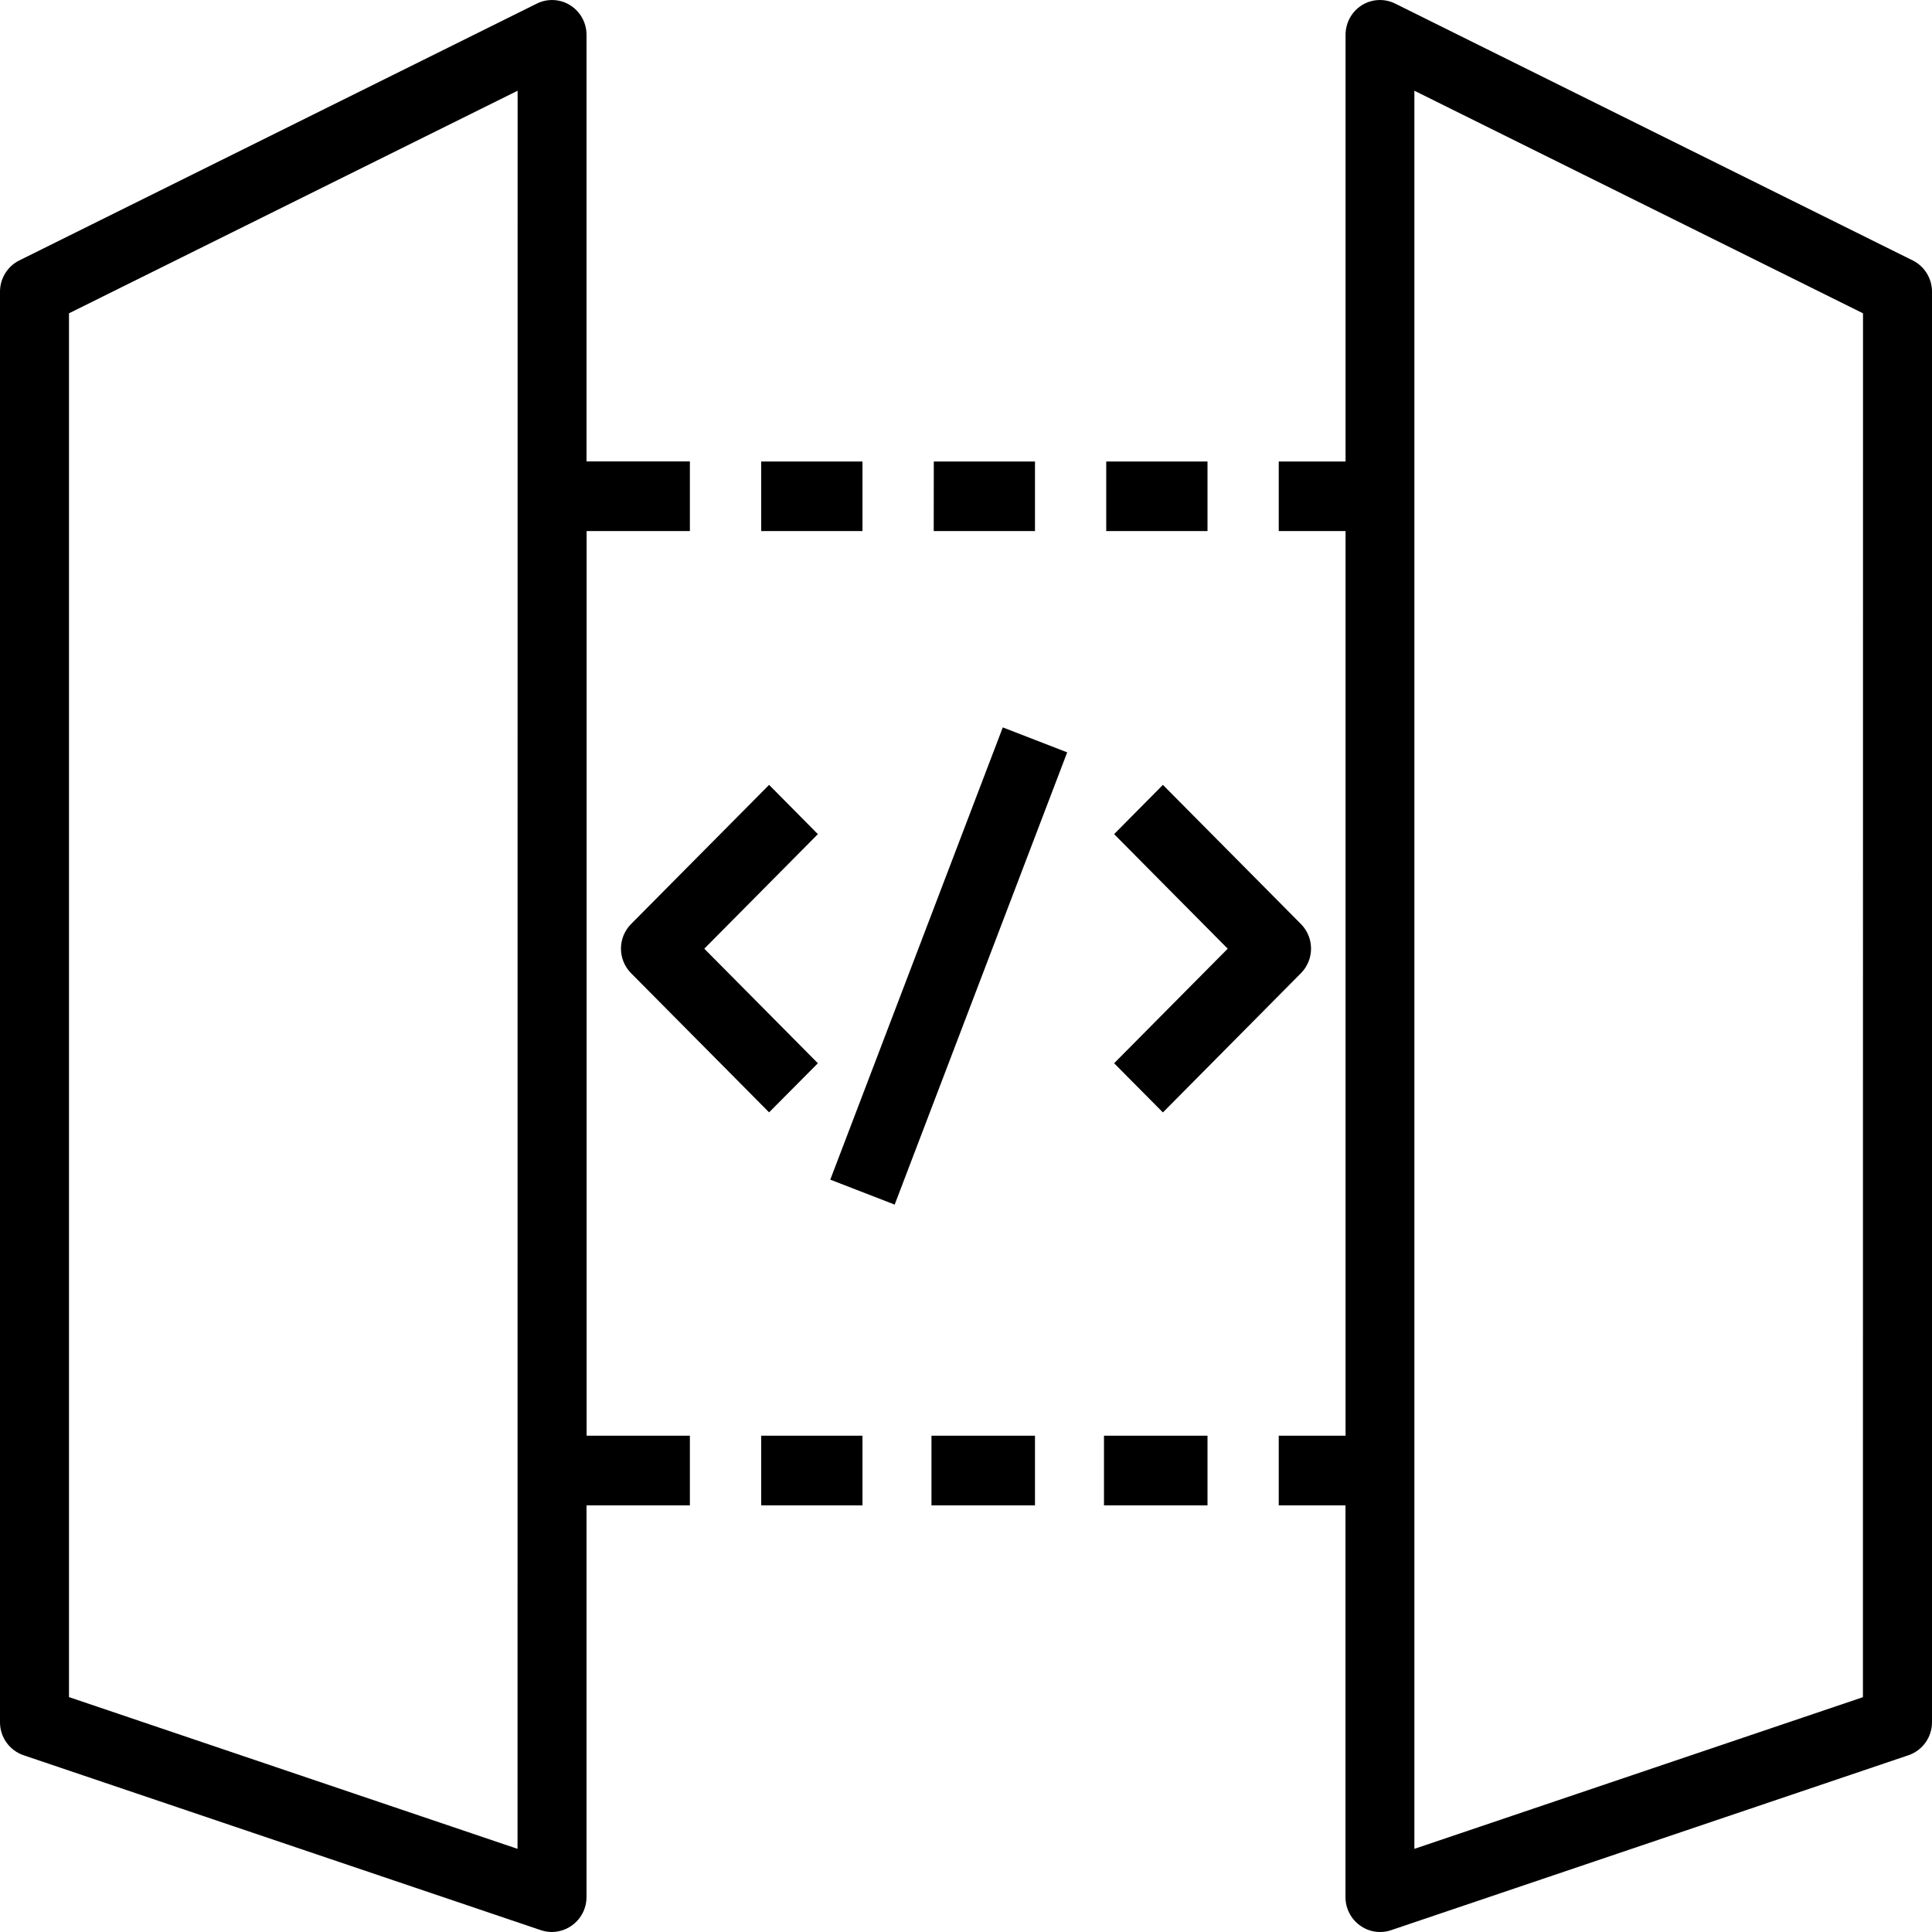
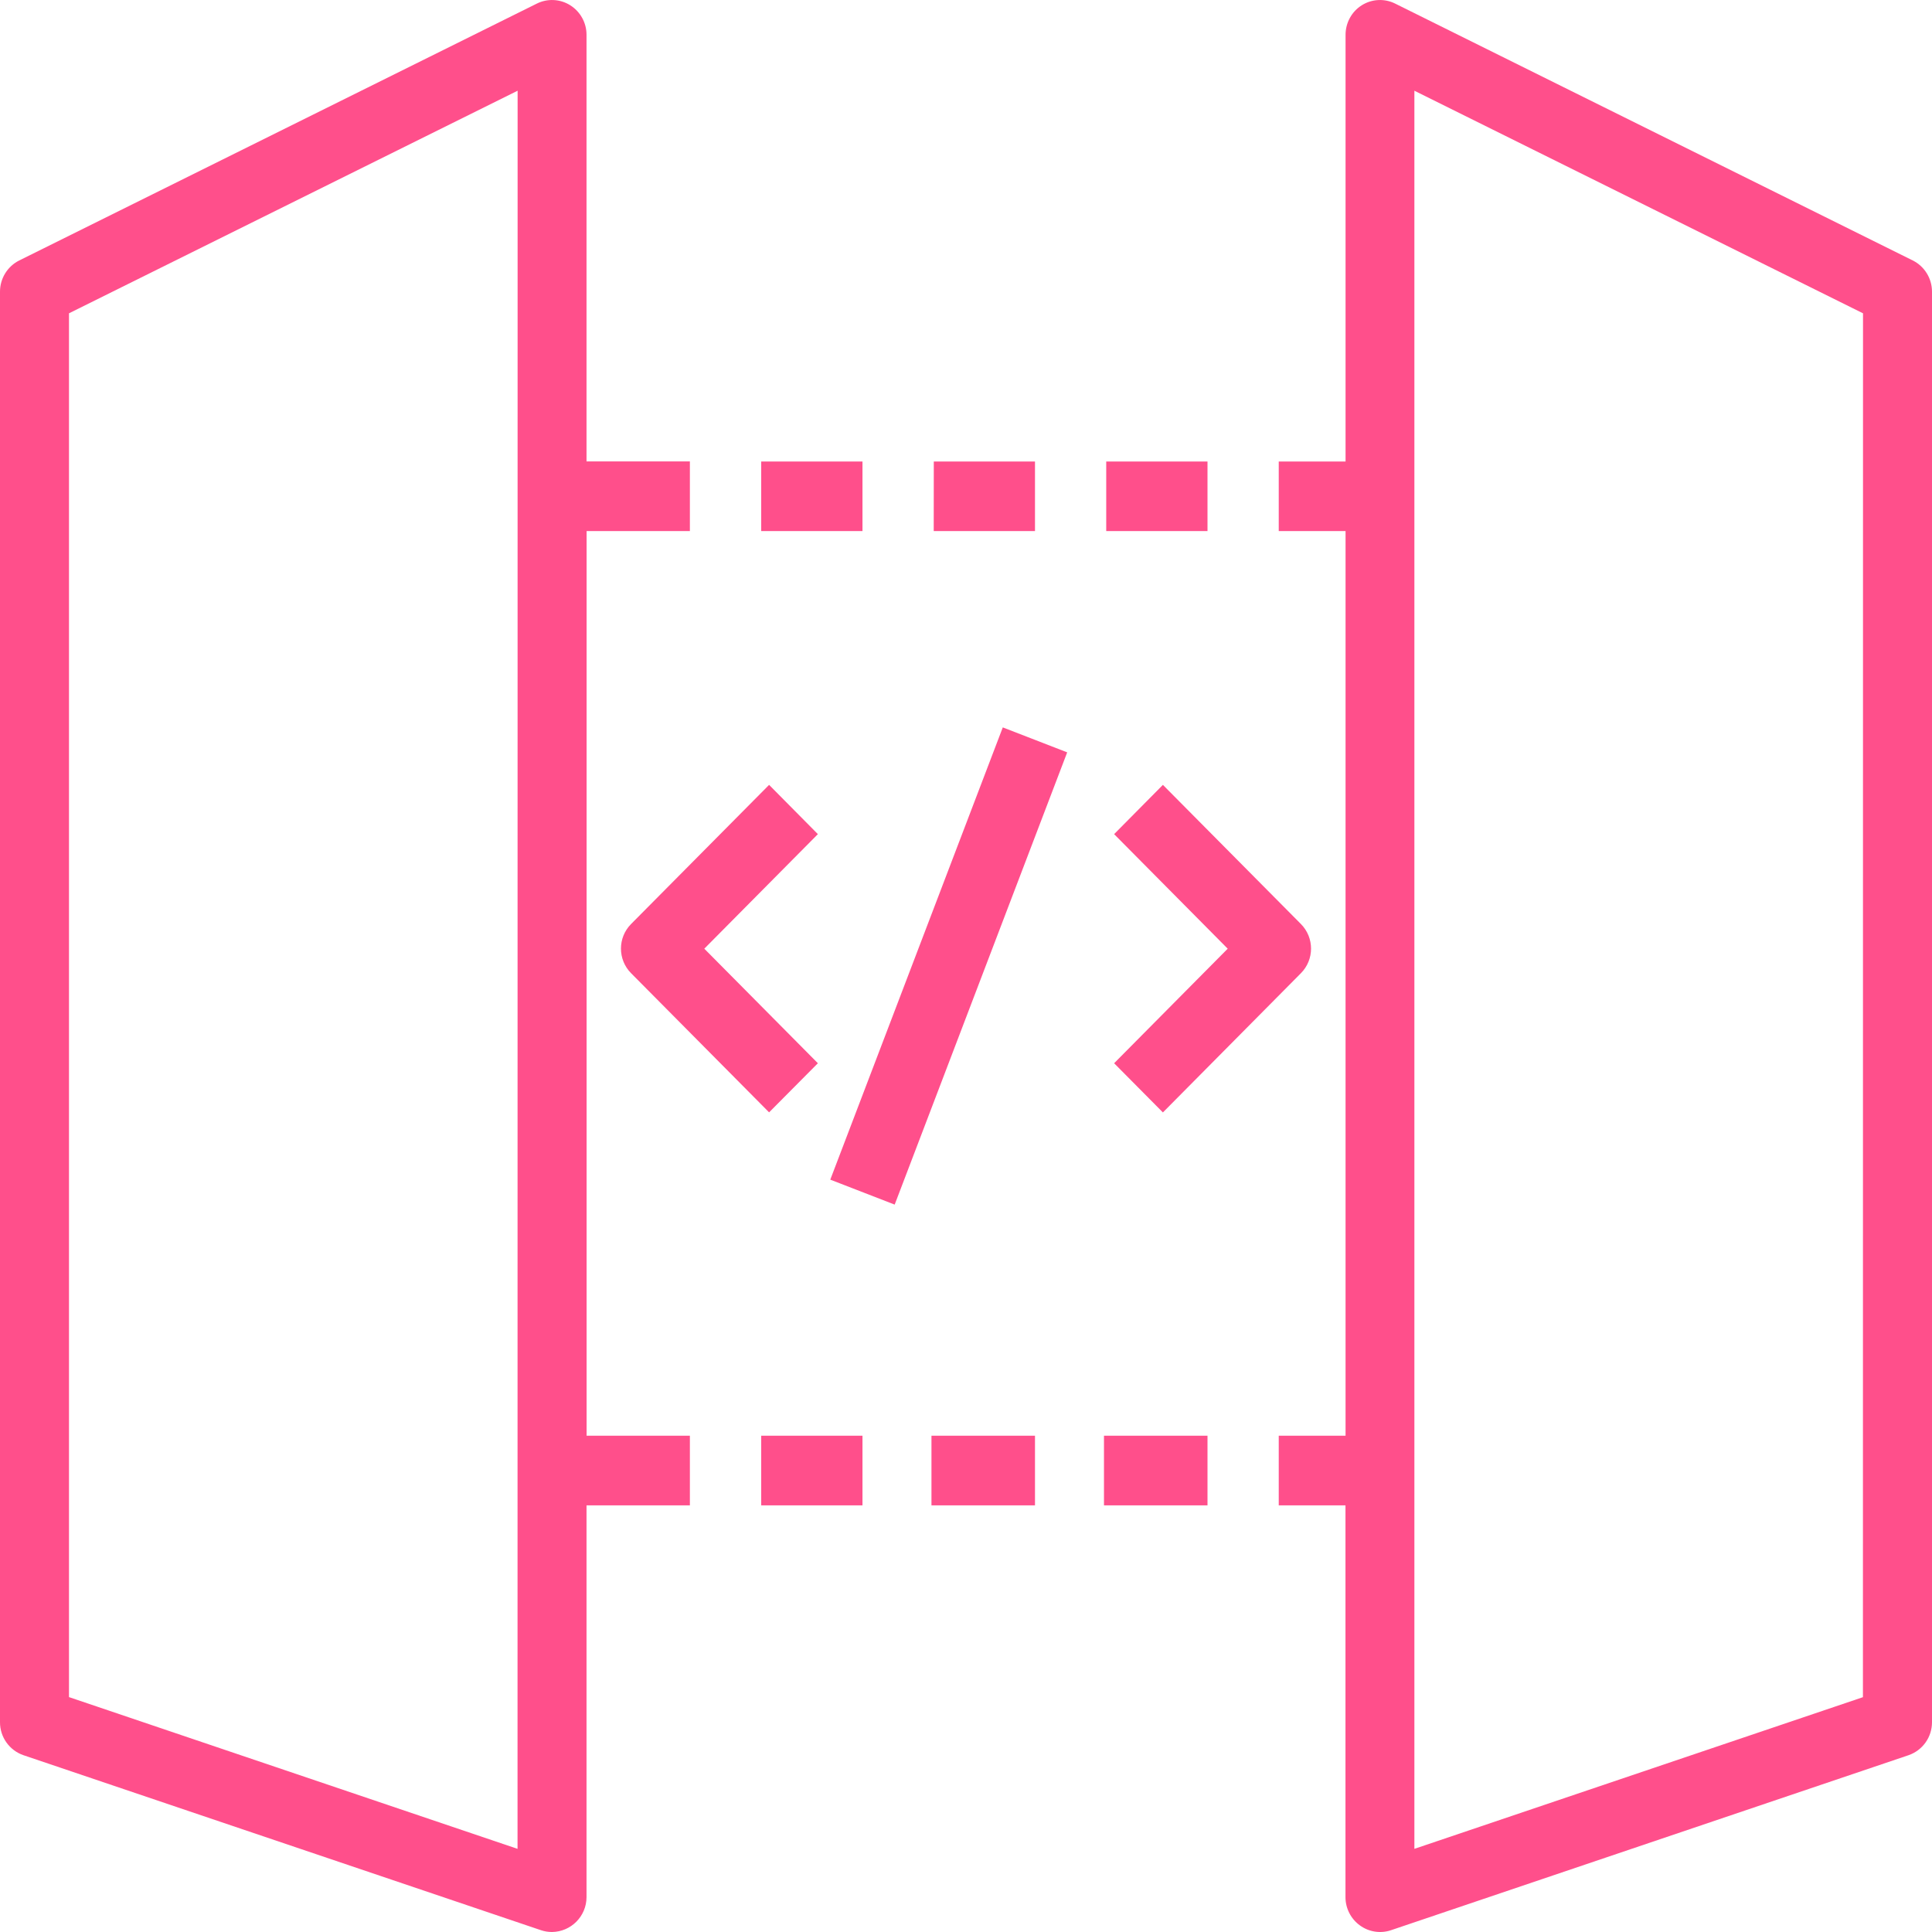
- <svg xmlns="http://www.w3.org/2000/svg" role="img" viewBox="0 0 24 24">
+ <svg xmlns="http://www.w3.org/2000/svg" fill="#FF4F8B" role="img" viewBox="0 0 24 24">
  <path d="M9.456 18.7h1.258v-.865H9.456Zm2.115 0h1.286v-.865h-1.286ZM6.43 1.127.857 3.892v17.19l5.572 1.885Zm.857 5.47v11.238H8.57v.865H7.286v4.868a.434.434 0 0 1-.429.432.425.425 0 0 1-.136-.022L.292 21.804a.432.432 0 0 1-.292-.41V3.623c0-.164.093-.315.24-.388L6.668.045a.424.424 0 0 1 .415.02.433.433 0 0 1 .203.367v5.3H8.57v.865ZM13.714 18.7H15v-.865h-1.286Zm.028-12.103H15v-.864h-1.258Zm-2.143 0h1.258v-.864H11.6Zm-2.143 0h1.258v-.864H9.456Zm13.687-2.705L17.57 1.127v21.84l5.572-1.884ZM24 21.394c0 .186-.117.35-.292.41l-6.429 2.174a.425.425 0 0 1-.386-.06.434.434 0 0 1-.179-.35V18.7h-.829v-.865h.83V6.597h-.83v-.864h.83v-5.3c0-.15.076-.289.202-.368a.424.424 0 0 1 .415-.02l6.428 3.19c.147.073.24.224.24.388ZM13.257 9.346l-.8-.31-2.143 5.618.8.31Zm2.903 2.744a.434.434 0 0 0 0-.612L14.446 9.75l-.606.612 1.411 1.423-1.411 1.423.606.611Zm-6.606 1.728L7.84 12.09a.434.434 0 0 1 0-.612L9.554 9.75l.606.612-1.411 1.423 1.411 1.423Z" />
</svg>
